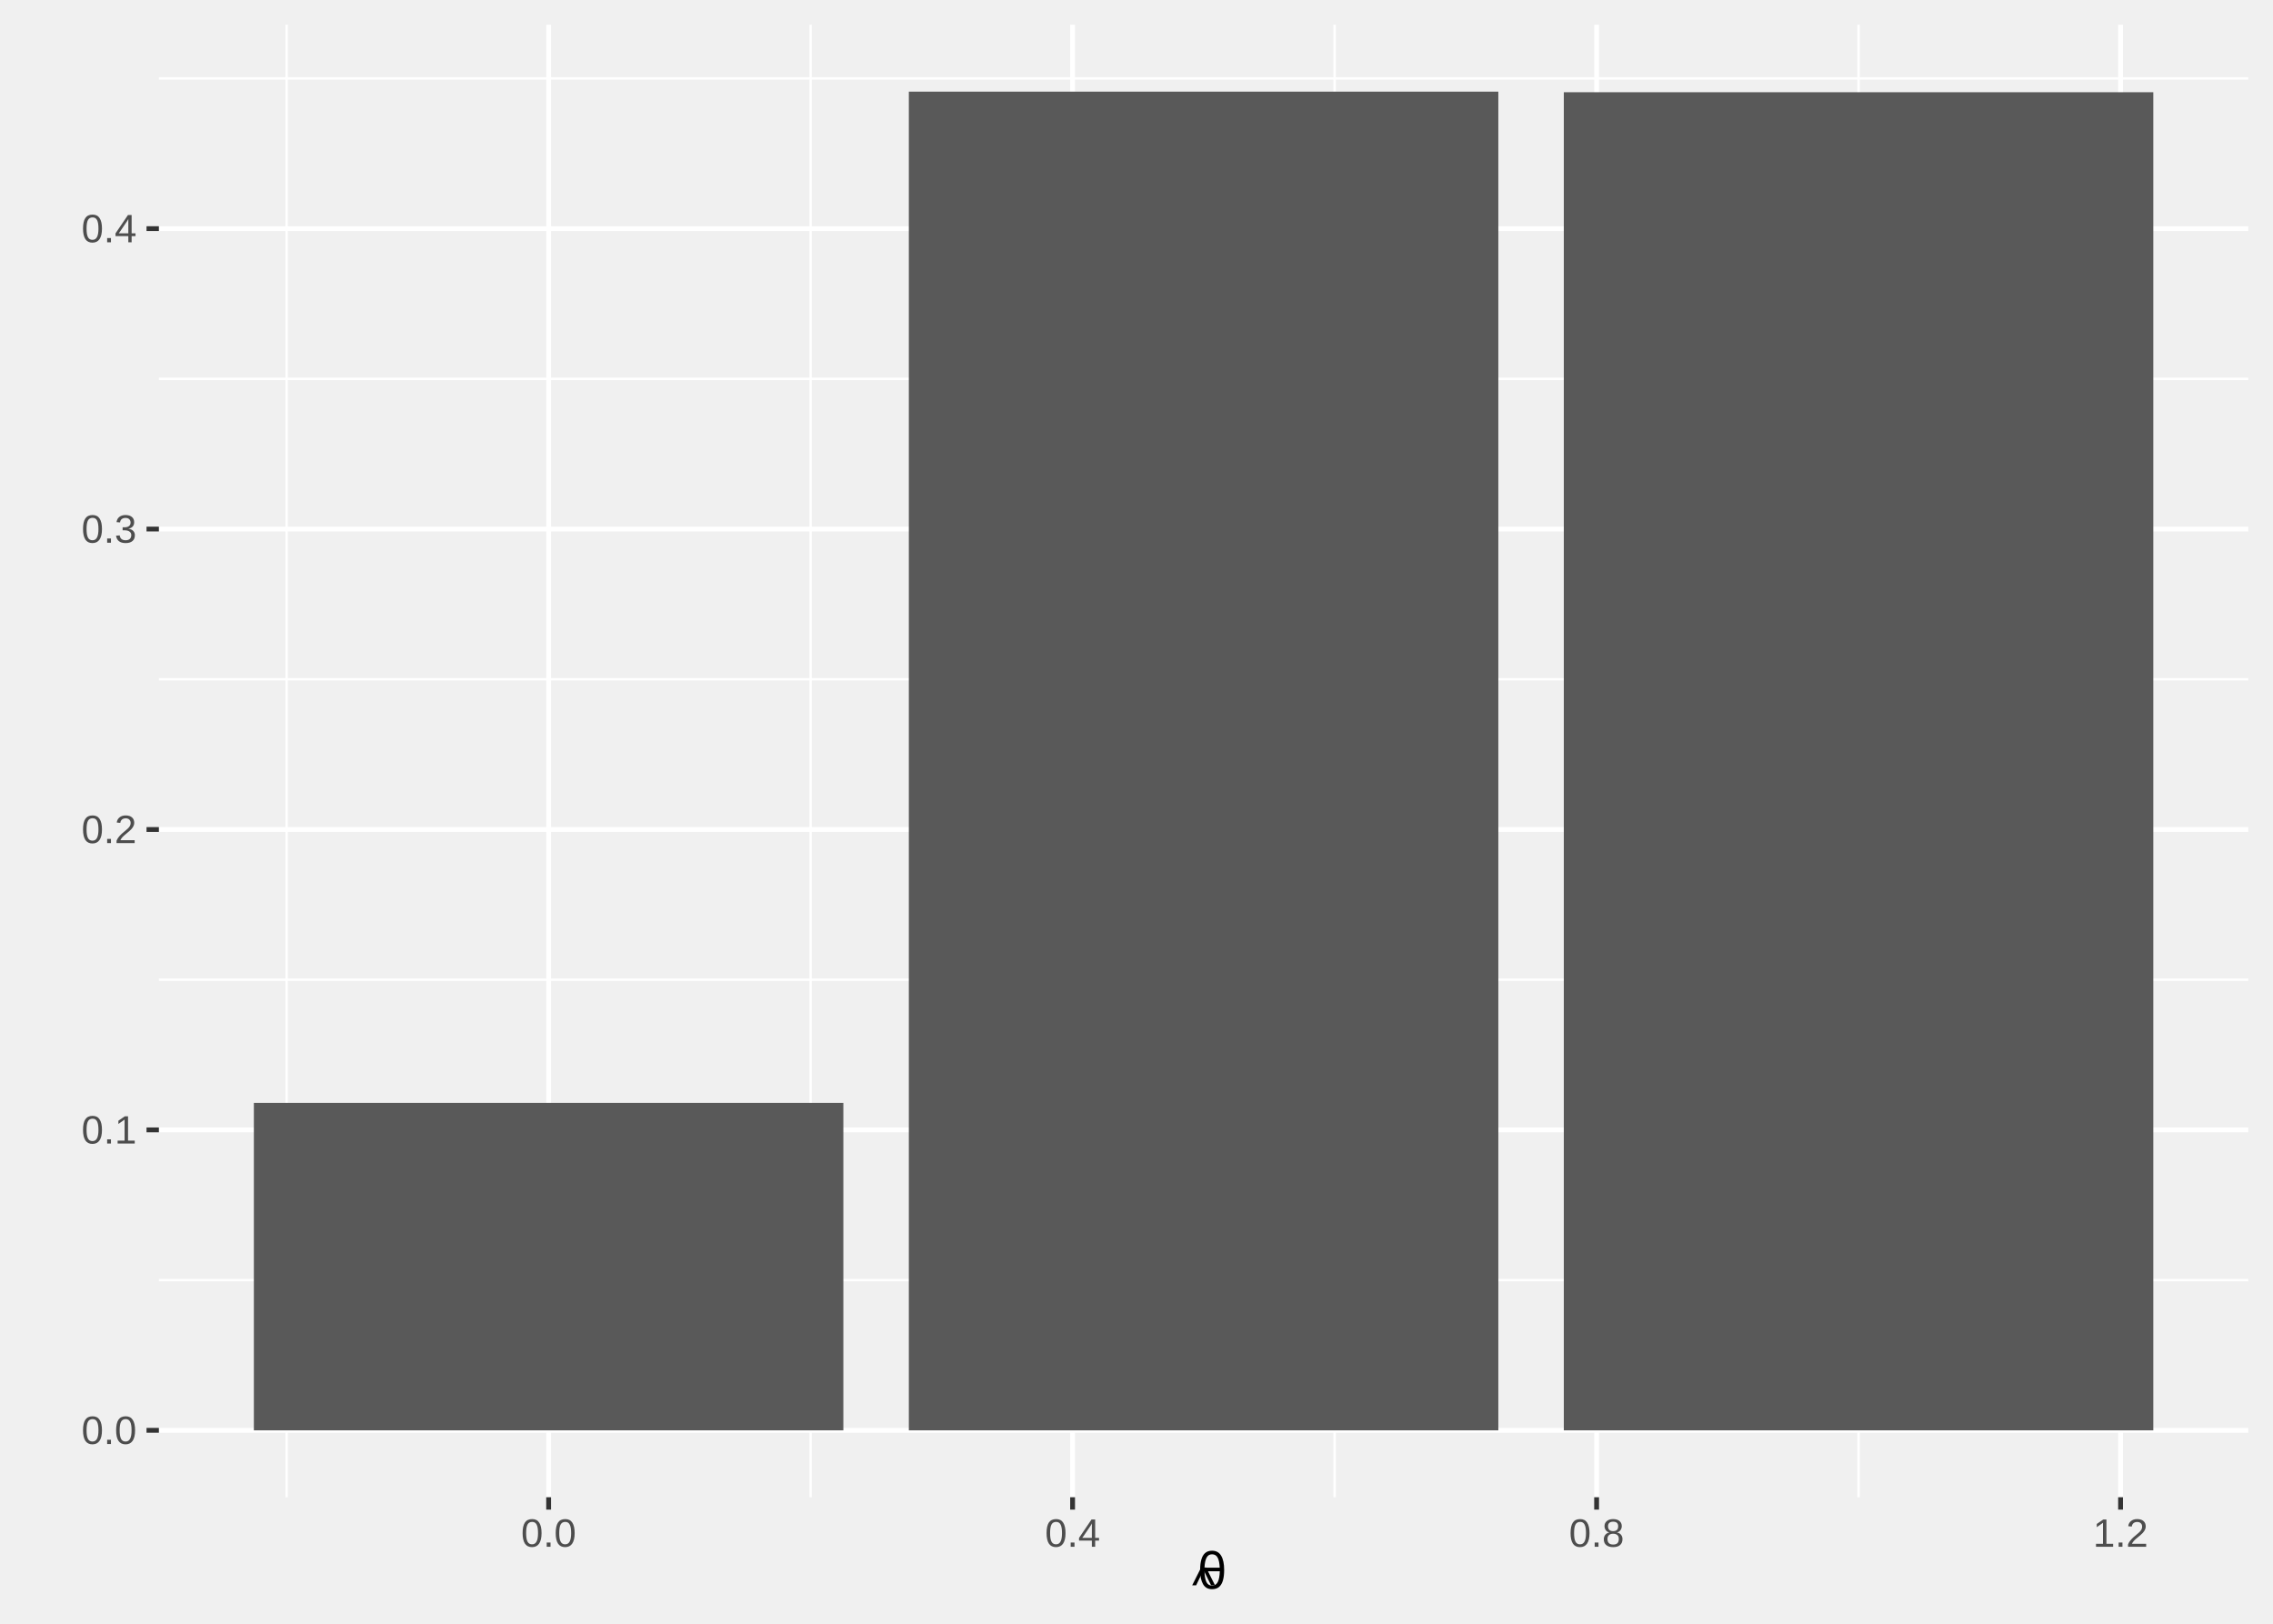
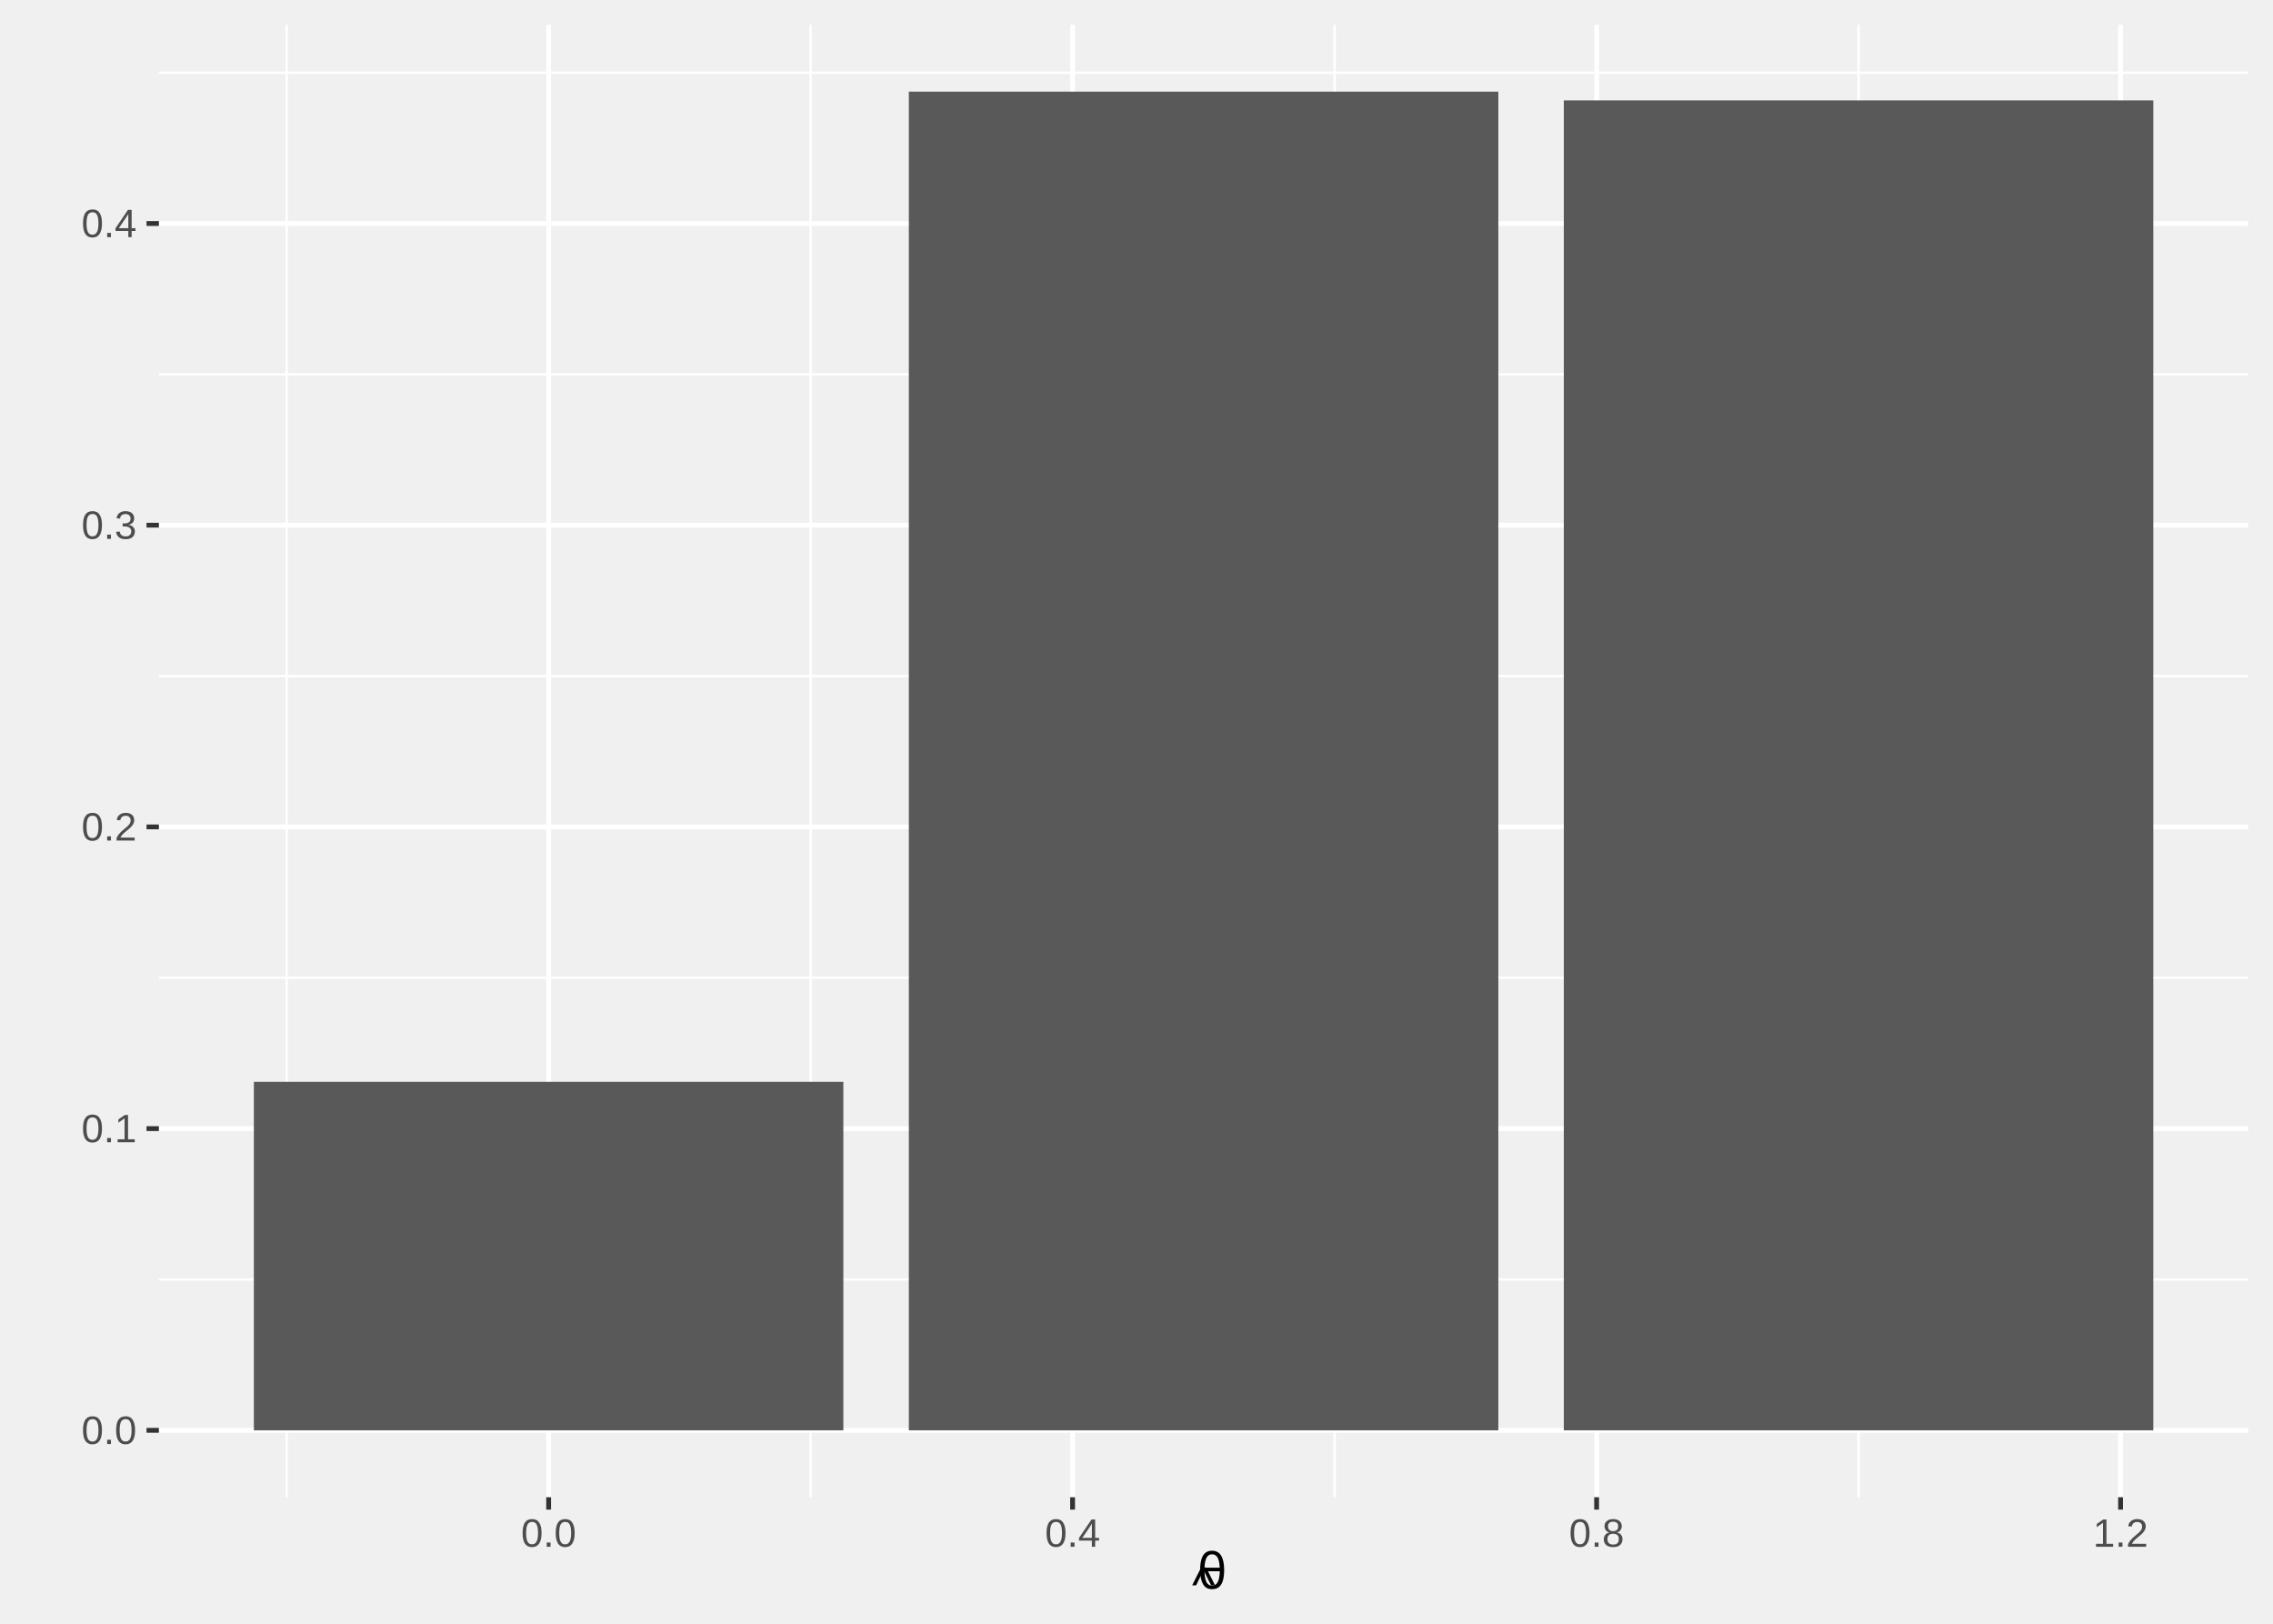
<svg xmlns="http://www.w3.org/2000/svg" width="504.00pt" height="360.00pt" viewBox="0 0 504.00 360.00">
  <g class="svglite">
    <defs>
      <style type="text/css">
    .svglite line, .svglite polyline, .svglite polygon, .svglite path, .svglite rect, .svglite circle {
      fill: none;
      stroke: #000000;
      stroke-linecap: round;
      stroke-linejoin: round;
      stroke-miterlimit: 10.00;
    }
    .svglite text {
      white-space: pre;
    }
    .svglite g.glyphgroup path {
      fill: inherit;
      stroke: none;
    }
  </style>
    </defs>
    <rect width="100%" height="100%" style="stroke: none; fill: none;" />
    <defs>
      <clipPath id="cpMC4wMHw1MDQuMDB8MC4wMHwzNjAuMDA=">
        <rect x="0.00" y="0.00" width="504.00" height="360.00" />
      </clipPath>
    </defs>
    <g clip-path="url(#cpMC4wMHw1MDQuMDB8MC4wMHwzNjAuMDA=)">
      <rect x="0.00" y="0.00" width="504.00" height="360.00" style="stroke-width: 1.07; stroke: none;" />
    </g>
    <defs>
      <clipPath id="cpMzUuMjN8NDk4LjUyfDUuNDh8MzMxLjk2">
        <rect x="35.23" y="5.48" width="463.29" height="326.48" />
      </clipPath>
    </defs>
    <g clip-path="url(#cpMzUuMjN8NDk4LjUyfDUuNDh8MzMxLjk2)">
      <rect x="35.23" y="5.48" width="463.29" height="326.48" style="stroke-width: 1.07; stroke: none;" />
-       <polyline points="35.23,283.82 498.52,283.82 " style="stroke-width: 0.53; stroke: #FFFFFF; stroke-linecap: butt;" />
-       <polyline points="35.23,217.21 498.52,217.21 " style="stroke-width: 0.53; stroke: #FFFFFF; stroke-linecap: butt;" />
-       <polyline points="35.23,150.60 498.52,150.60 " style="stroke-width: 0.53; stroke: #FFFFFF; stroke-linecap: butt;" />
-       <polyline points="35.23,84.00 498.52,84.00 " style="stroke-width: 0.53; stroke: #FFFFFF; stroke-linecap: butt;" />
-       <polyline points="35.23,17.39 498.52,17.39 " style="stroke-width: 0.53; stroke: #FFFFFF; stroke-linecap: butt;" />
+       <polyline points="35.23,283.67 498.52,283.67 " style="stroke-width: 0.53; stroke: #FFFFFF; stroke-linecap: butt;" />
+       <polyline points="35.23,216.78 498.52,216.78 " style="stroke-width: 0.53; stroke: #FFFFFF; stroke-linecap: butt;" />
+       <polyline points="35.23,149.89 498.52,149.89 " style="stroke-width: 0.53; stroke: #FFFFFF; stroke-linecap: butt;" />
+       <polyline points="35.23,83.00 498.52,83.00 " style="stroke-width: 0.53; stroke: #FFFFFF; stroke-linecap: butt;" />
+       <polyline points="35.23,16.11 498.52,16.11 " style="stroke-width: 0.53; stroke: #FFFFFF; stroke-linecap: butt;" />
      <polyline points="63.55,331.96 63.55,5.48 " style="stroke-width: 0.53; stroke: #FFFFFF; stroke-linecap: butt;" />
      <polyline points="179.74,331.96 179.74,5.48 " style="stroke-width: 0.53; stroke: #FFFFFF; stroke-linecap: butt;" />
      <polyline points="295.92,331.96 295.92,5.48 " style="stroke-width: 0.53; stroke: #FFFFFF; stroke-linecap: butt;" />
      <polyline points="412.11,331.96 412.11,5.48 " style="stroke-width: 0.53; stroke: #FFFFFF; stroke-linecap: butt;" />
      <polyline points="35.23,317.12 498.52,317.12 " style="stroke-width: 1.07; stroke: #FFFFFF; stroke-linecap: butt;" />
-       <polyline points="35.23,250.51 498.52,250.51 " style="stroke-width: 1.07; stroke: #FFFFFF; stroke-linecap: butt;" />
-       <polyline points="35.23,183.91 498.52,183.91 " style="stroke-width: 1.07; stroke: #FFFFFF; stroke-linecap: butt;" />
-       <polyline points="35.23,117.30 498.52,117.30 " style="stroke-width: 1.07; stroke: #FFFFFF; stroke-linecap: butt;" />
-       <polyline points="35.23,50.69 498.52,50.69 " style="stroke-width: 1.07; stroke: #FFFFFF; stroke-linecap: butt;" />
+       <polyline points="35.23,250.23 498.52,250.23 " style="stroke-width: 1.07; stroke: #FFFFFF; stroke-linecap: butt;" />
+       <polyline points="35.23,183.33 498.52,183.33 " style="stroke-width: 1.07; stroke: #FFFFFF; stroke-linecap: butt;" />
+       <polyline points="35.23,116.44 498.52,116.44 " style="stroke-width: 1.07; stroke: #FFFFFF; stroke-linecap: butt;" />
+       <polyline points="35.23,49.55 498.52,49.55 " style="stroke-width: 1.07; stroke: #FFFFFF; stroke-linecap: butt;" />
      <polyline points="121.65,331.96 121.65,5.48 " style="stroke-width: 1.07; stroke: #FFFFFF; stroke-linecap: butt;" />
      <polyline points="237.83,331.96 237.83,5.48 " style="stroke-width: 1.07; stroke: #FFFFFF; stroke-linecap: butt;" />
      <polyline points="354.02,331.96 354.02,5.48 " style="stroke-width: 1.07; stroke: #FFFFFF; stroke-linecap: butt;" />
      <polyline points="470.20,331.96 470.20,5.48 " style="stroke-width: 1.07; stroke: #FFFFFF; stroke-linecap: butt;" />
-       <rect x="56.29" y="244.52" width="130.71" height="72.60" style="stroke-width: 1.07; stroke: none; stroke-linecap: butt; stroke-linejoin: miter; fill: #595959;" />
+       <rect x="56.29" y="239.86" width="130.71" height="77.26" style="stroke-width: 1.07; stroke: none; stroke-linecap: butt; stroke-linejoin: miter; fill: #595959;" />
      <rect x="201.52" y="20.32" width="130.71" height="296.80" style="stroke-width: 1.07; stroke: none; stroke-linecap: butt; stroke-linejoin: miter; fill: #595959;" />
-       <rect x="346.75" y="20.45" width="130.71" height="296.67" style="stroke-width: 1.07; stroke: none; stroke-linecap: butt; stroke-linejoin: miter; fill: #595959;" />
+       <rect x="346.75" y="22.26" width="130.71" height="294.86" style="stroke-width: 1.07; stroke: none; stroke-linecap: butt; stroke-linejoin: miter; fill: #595959;" />
    </g>
    <g clip-path="url(#cpMC4wMHw1MDQuMDB8MC4wMHwzNjAuMDA=)">
      <text x="30.30" y="320.15" text-anchor="end" style="font-size: 8.80px;fill: #4D4D4D; font-family: &quot;Arimo&quot;;" textLength="12.22px" lengthAdjust="spacingAndGlyphs">0.0</text>
-       <text x="30.30" y="253.54" text-anchor="end" style="font-size: 8.80px;fill: #4D4D4D; font-family: &quot;Arimo&quot;;" textLength="12.22px" lengthAdjust="spacingAndGlyphs">0.1</text>
-       <text x="30.30" y="186.93" text-anchor="end" style="font-size: 8.80px;fill: #4D4D4D; font-family: &quot;Arimo&quot;;" textLength="12.22px" lengthAdjust="spacingAndGlyphs">0.2</text>
-       <text x="30.30" y="120.33" text-anchor="end" style="font-size: 8.80px;fill: #4D4D4D; font-family: &quot;Arimo&quot;;" textLength="12.22px" lengthAdjust="spacingAndGlyphs">0.3</text>
-       <text x="30.30" y="53.72" text-anchor="end" style="font-size: 8.80px;fill: #4D4D4D; font-family: &quot;Arimo&quot;;" textLength="12.22px" lengthAdjust="spacingAndGlyphs">0.4</text>
+       <text x="30.30" y="253.25" text-anchor="end" style="font-size: 8.80px;fill: #4D4D4D; font-family: &quot;Arimo&quot;;" textLength="12.22px" lengthAdjust="spacingAndGlyphs">0.1</text>
+       <text x="30.30" y="186.36" text-anchor="end" style="font-size: 8.80px;fill: #4D4D4D; font-family: &quot;Arimo&quot;;" textLength="12.22px" lengthAdjust="spacingAndGlyphs">0.2</text>
+       <text x="30.30" y="119.47" text-anchor="end" style="font-size: 8.80px;fill: #4D4D4D; font-family: &quot;Arimo&quot;;" textLength="12.22px" lengthAdjust="spacingAndGlyphs">0.3</text>
+       <text x="30.30" y="52.58" text-anchor="end" style="font-size: 8.80px;fill: #4D4D4D; font-family: &quot;Arimo&quot;;" textLength="12.22px" lengthAdjust="spacingAndGlyphs">0.4</text>
      <polyline points="32.49,317.12 35.23,317.12 " style="stroke-width: 1.07; stroke: #333333; stroke-linecap: butt;" />
-       <polyline points="32.49,250.51 35.23,250.51 " style="stroke-width: 1.07; stroke: #333333; stroke-linecap: butt;" />
-       <polyline points="32.49,183.91 35.23,183.91 " style="stroke-width: 1.07; stroke: #333333; stroke-linecap: butt;" />
-       <polyline points="32.49,117.30 35.23,117.30 " style="stroke-width: 1.07; stroke: #333333; stroke-linecap: butt;" />
-       <polyline points="32.49,50.69 35.23,50.69 " style="stroke-width: 1.07; stroke: #333333; stroke-linecap: butt;" />
+       <polyline points="32.49,250.23 35.23,250.23 " style="stroke-width: 1.07; stroke: #333333; stroke-linecap: butt;" />
+       <polyline points="32.49,183.33 35.23,183.33 " style="stroke-width: 1.07; stroke: #333333; stroke-linecap: butt;" />
+       <polyline points="32.49,116.44 35.23,116.44 " style="stroke-width: 1.07; stroke: #333333; stroke-linecap: butt;" />
+       <polyline points="32.49,49.55 35.23,49.55 " style="stroke-width: 1.07; stroke: #333333; stroke-linecap: butt;" />
      <polyline points="121.65,334.70 121.65,331.96 " style="stroke-width: 1.07; stroke: #333333; stroke-linecap: butt;" />
      <polyline points="237.83,334.70 237.83,331.96 " style="stroke-width: 1.07; stroke: #333333; stroke-linecap: butt;" />
      <polyline points="354.02,334.70 354.02,331.96 " style="stroke-width: 1.07; stroke: #333333; stroke-linecap: butt;" />
      <polyline points="470.20,334.70 470.20,331.96 " style="stroke-width: 1.07; stroke: #333333; stroke-linecap: butt;" />
      <text x="121.65" y="342.94" text-anchor="middle" style="font-size: 8.80px;fill: #4D4D4D; font-family: &quot;Arimo&quot;;" textLength="12.22px" lengthAdjust="spacingAndGlyphs">0.0</text>
      <text x="237.83" y="342.94" text-anchor="middle" style="font-size: 8.80px;fill: #4D4D4D; font-family: &quot;Arimo&quot;;" textLength="12.22px" lengthAdjust="spacingAndGlyphs">0.4</text>
      <text x="354.02" y="342.94" text-anchor="middle" style="font-size: 8.80px;fill: #4D4D4D; font-family: &quot;Arimo&quot;;" textLength="12.22px" lengthAdjust="spacingAndGlyphs">0.8</text>
      <text x="470.20" y="342.94" text-anchor="middle" style="font-size: 8.80px;fill: #4D4D4D; font-family: &quot;Arimo&quot;;" textLength="12.22px" lengthAdjust="spacingAndGlyphs">1.2</text>
      <text x="265.50" y="352.23" style="font-size: 11.00px; font-family: &quot;Standard Symbols PS&quot;;" textLength="5.73px" lengthAdjust="spacingAndGlyphs">θ</text>
      <text x="264.30" y="355.09" style="font-size: 11.00px; font-family: &quot;Arimo&quot;;" textLength="5.16px" lengthAdjust="spacingAndGlyphs">^</text>
    </g>
  </g>
</svg>
